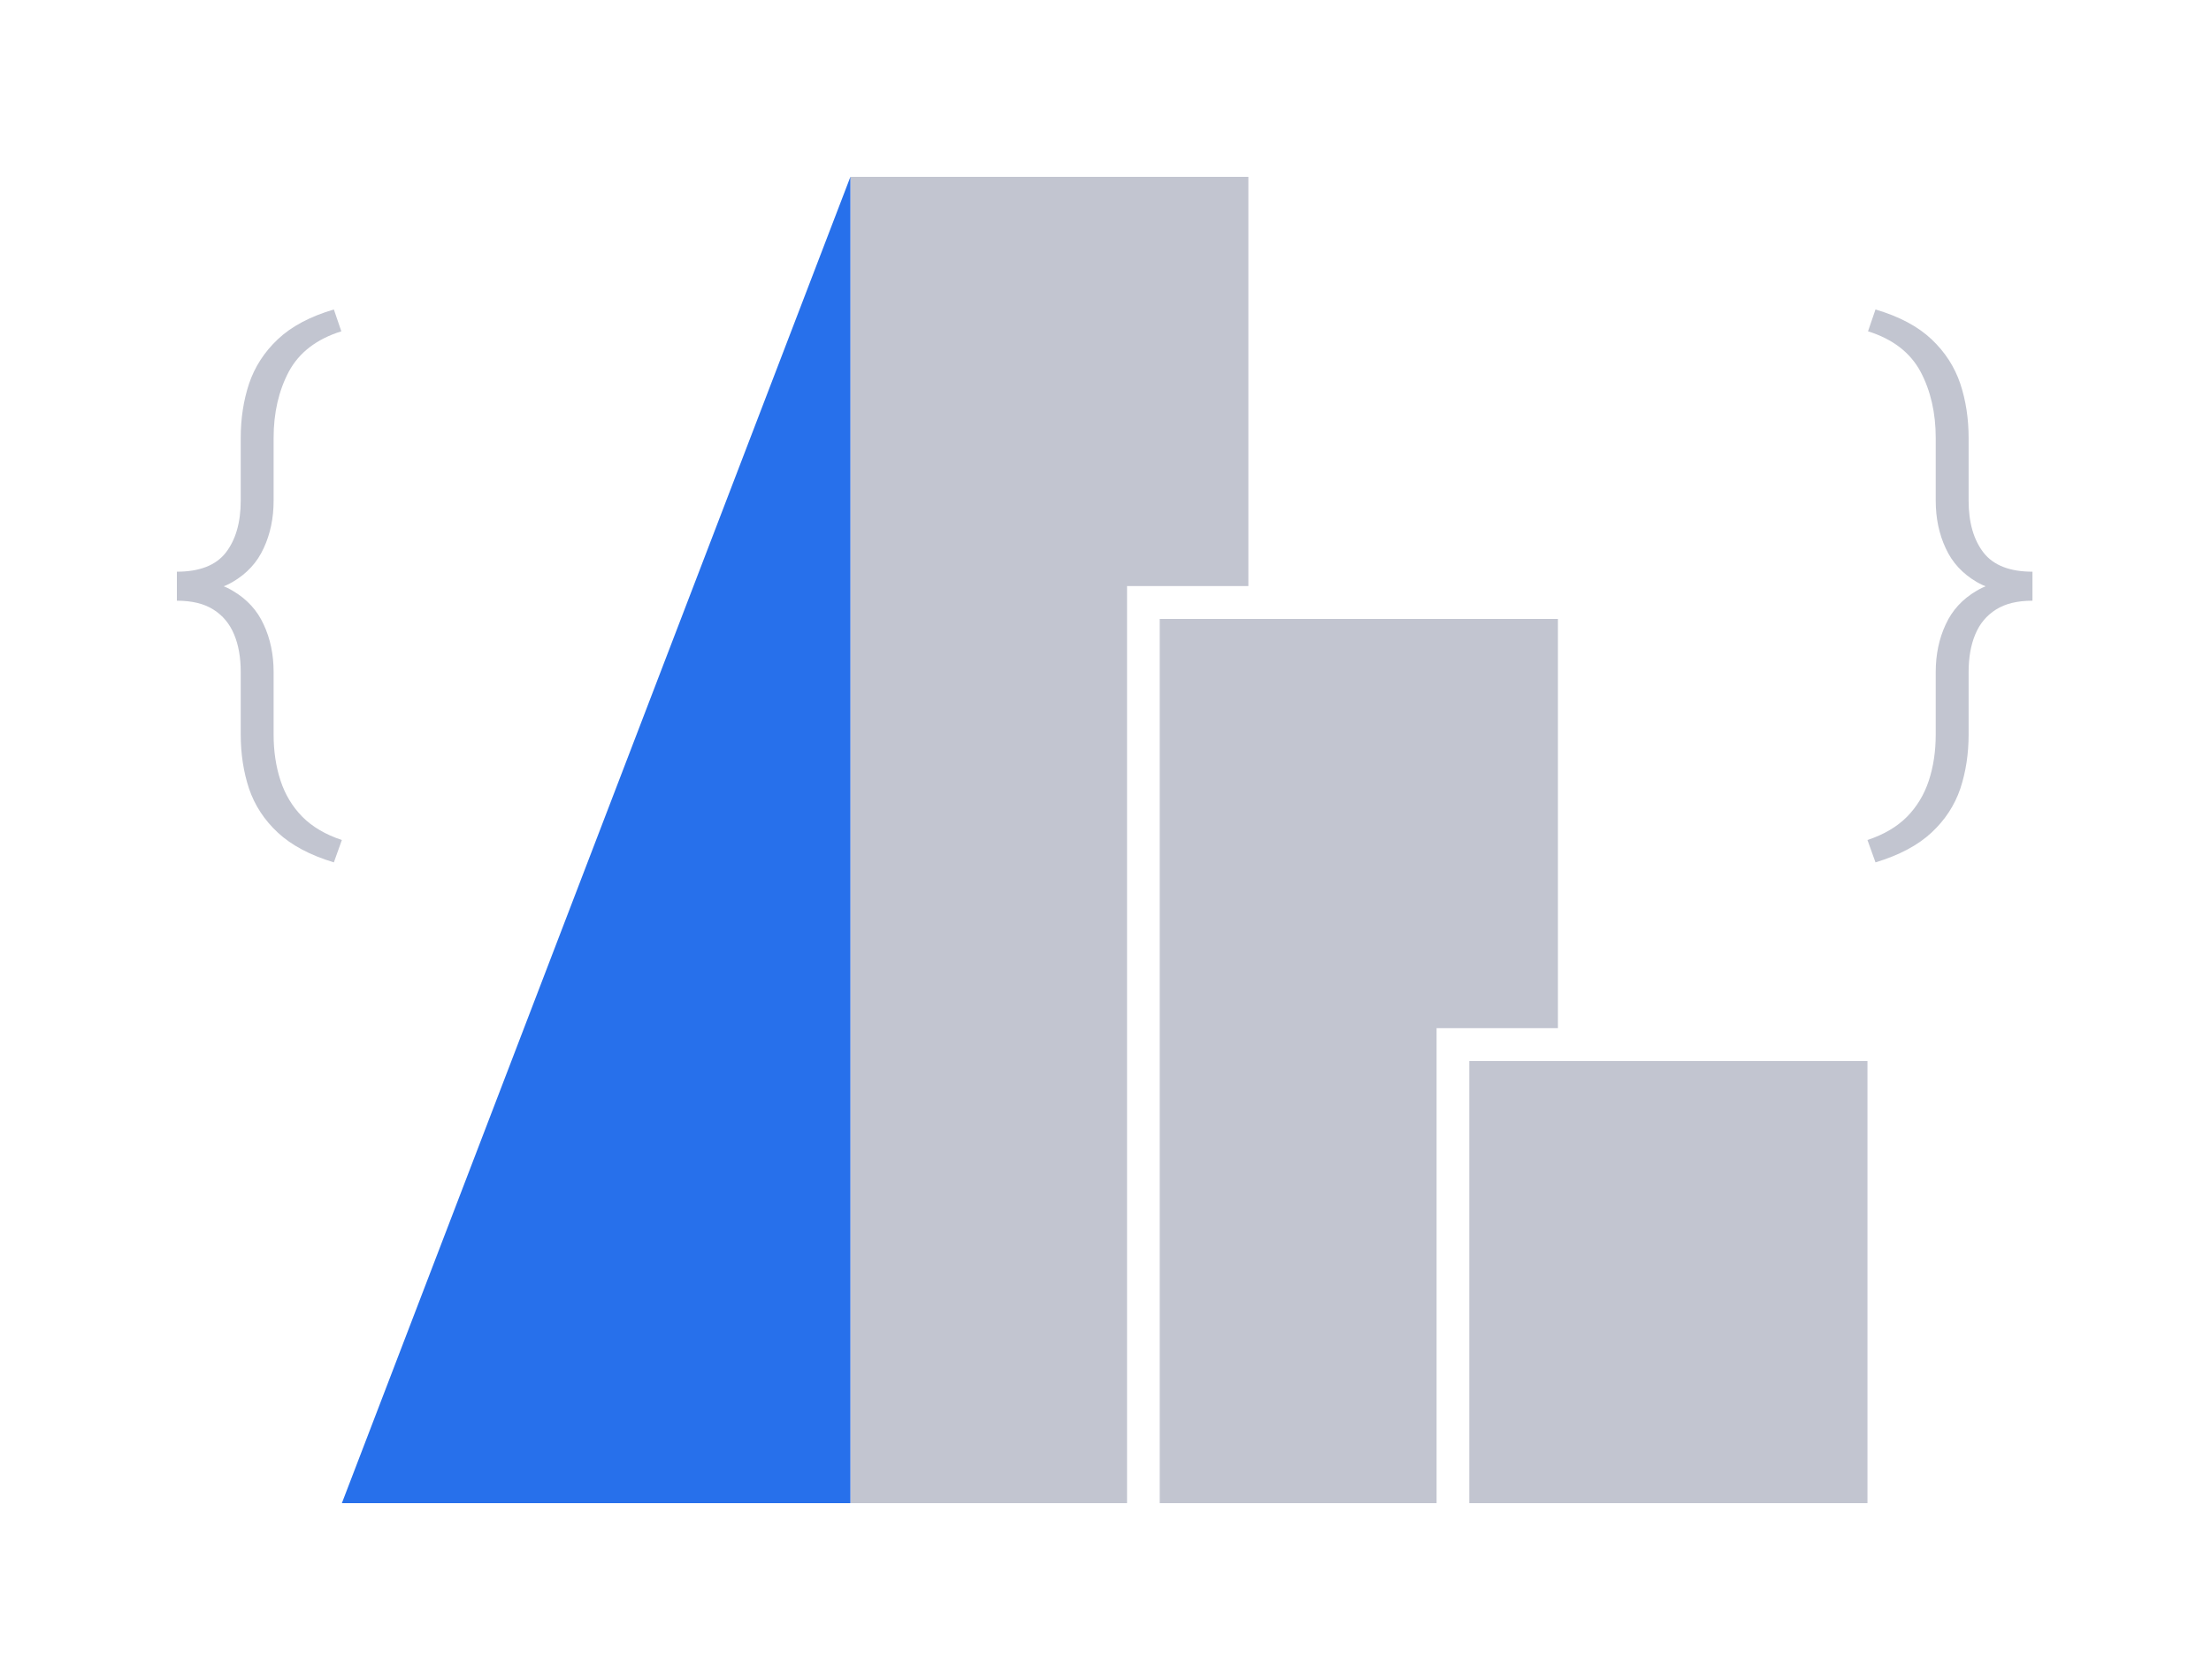
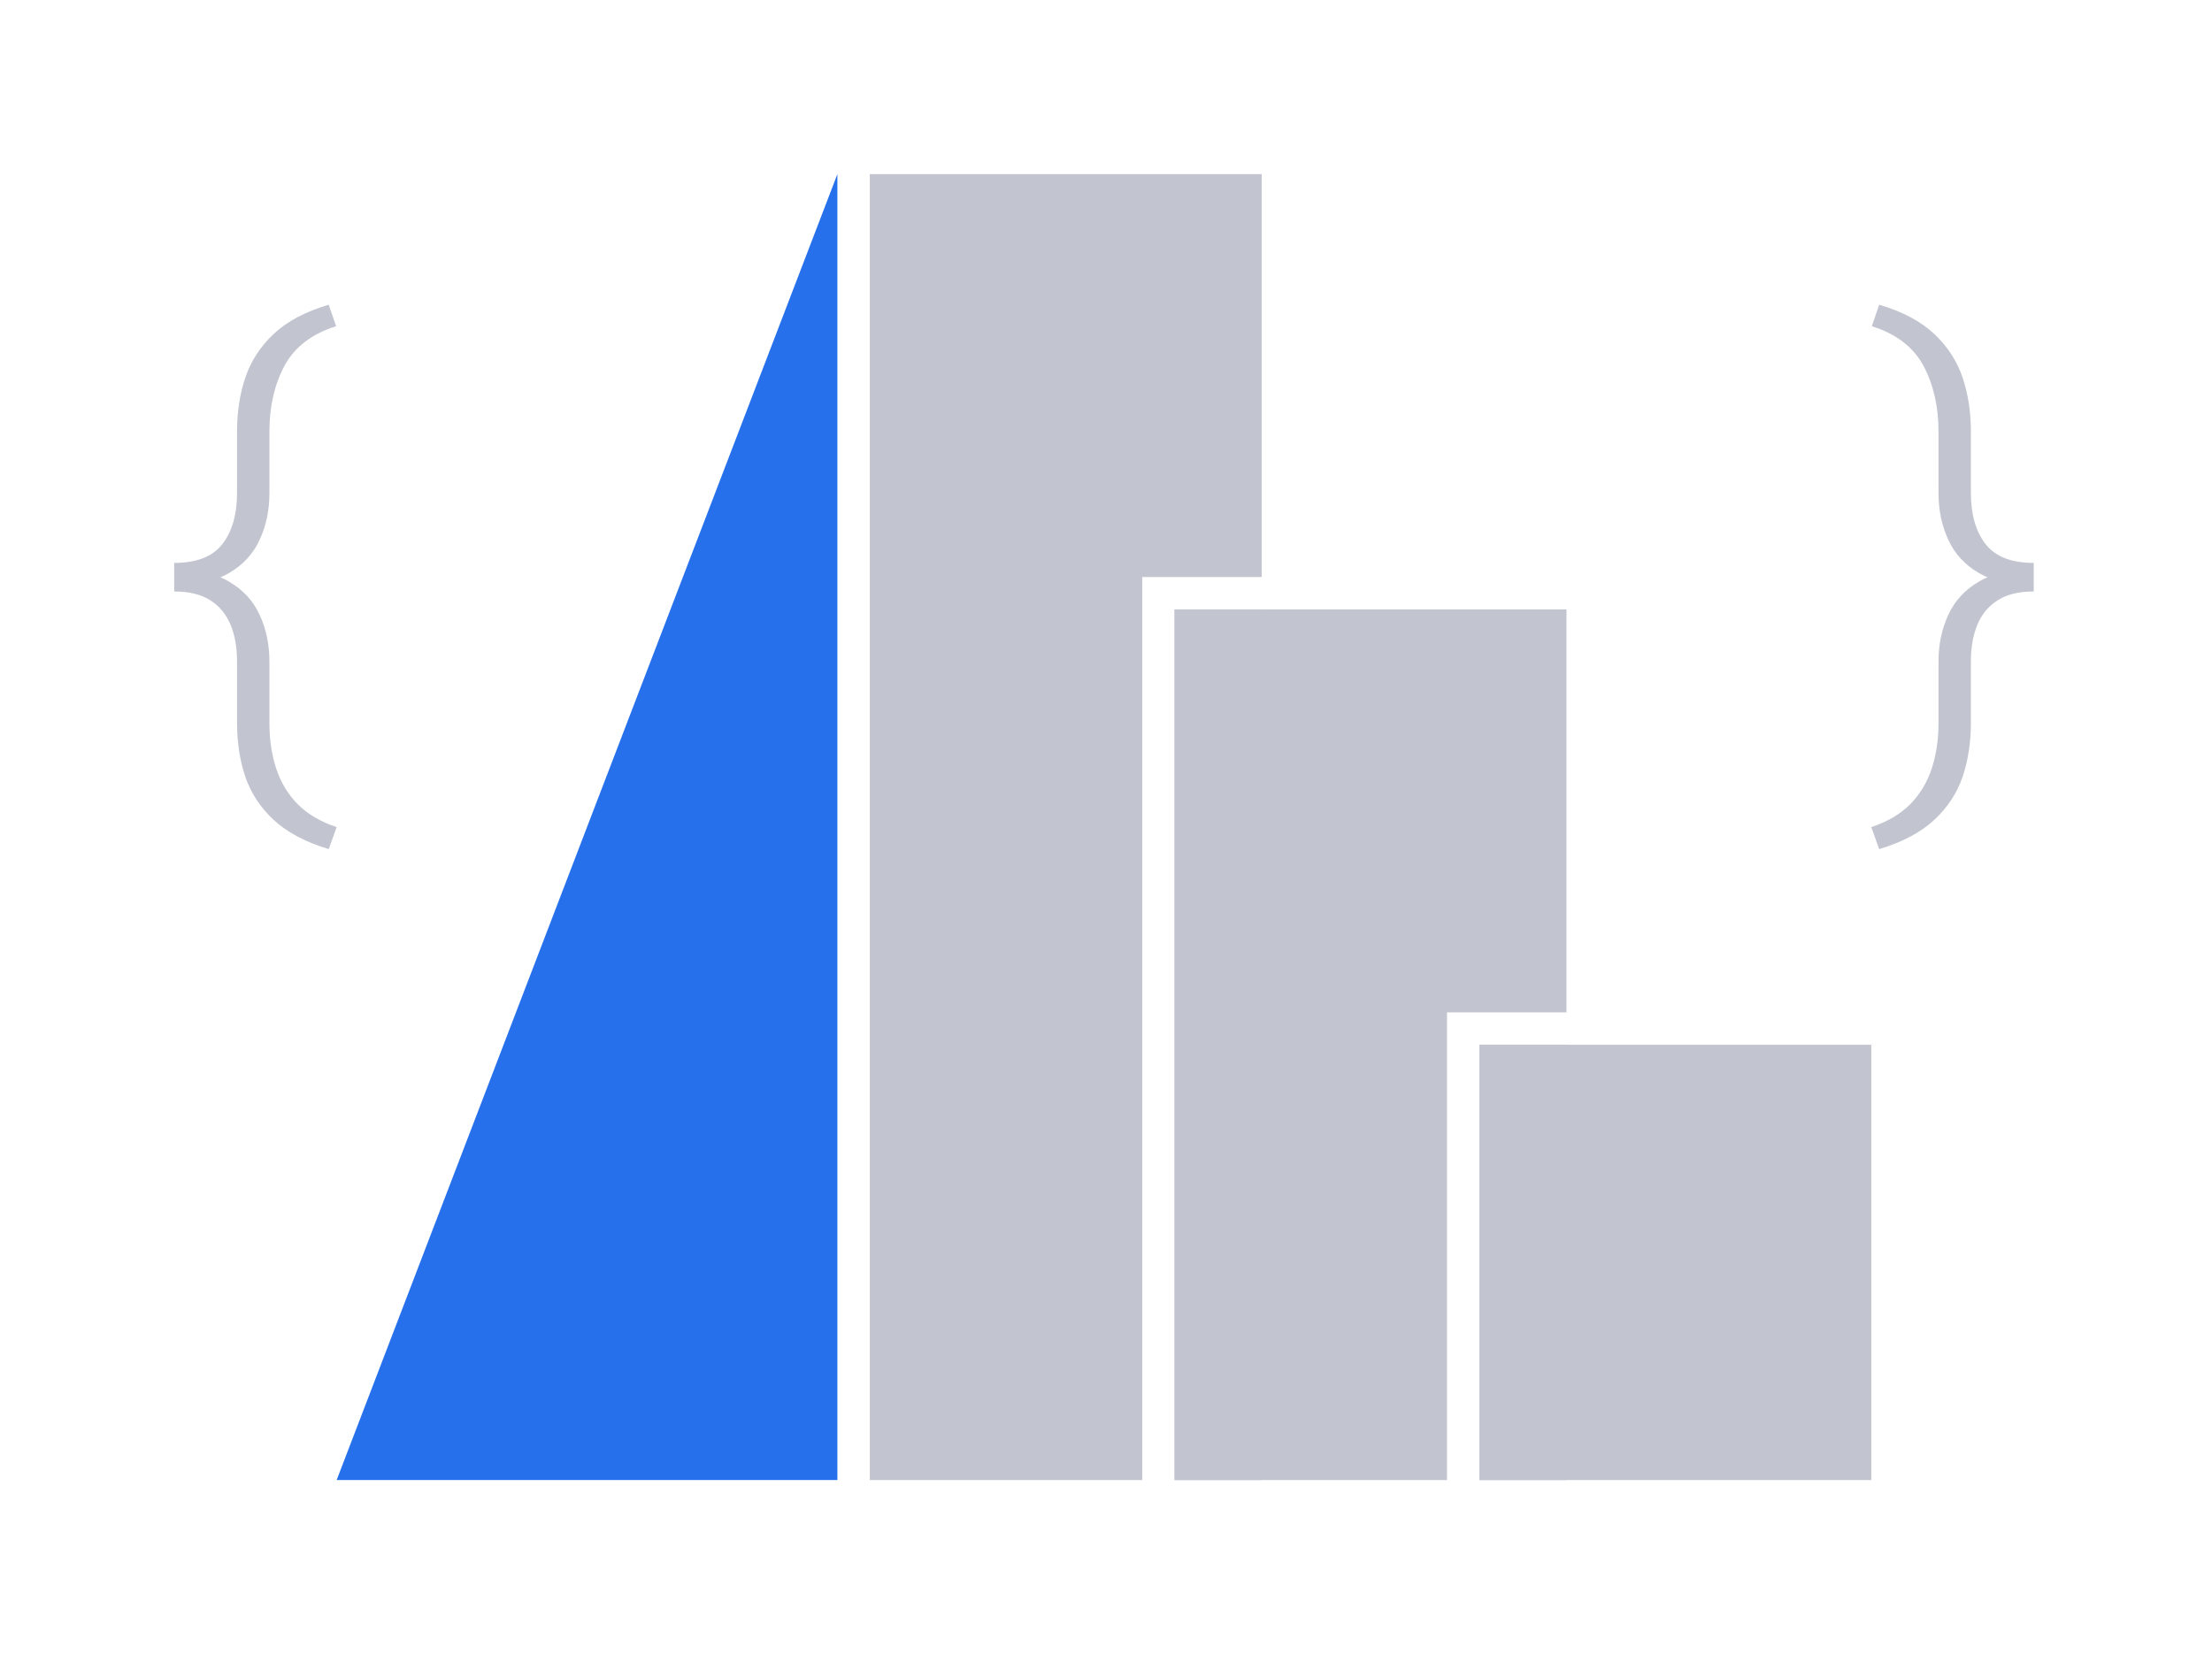
- <svg xmlns="http://www.w3.org/2000/svg" width="500" height="380" viewBox="0 0 500 380" fill="none">
+ <svg xmlns="http://www.w3.org/2000/svg" width="508" height="380" viewBox="0 0 508 380" fill="none">
  <path d="M75.5 70L77.188 74.938C71.604 76.688 67.646 79.729 65.312 84.062C63.021 88.396 61.875 93.396 61.875 99.062V113.25C61.875 117.208 61.125 120.792 59.625 124C58.167 127.208 55.833 129.75 52.625 131.625C49.417 133.5 45.208 134.438 40 134.438V129.312C45.125 129.312 48.812 127.875 51.062 125C53.312 122.083 54.438 118.167 54.438 113.25V99.062C54.438 94.688 55.062 90.604 56.312 86.812C57.604 82.979 59.771 79.625 62.812 76.75C65.896 73.833 70.125 71.583 75.5 70ZM77.312 190L75.5 195.062C70.125 193.438 65.896 191.188 62.812 188.312C59.771 185.479 57.604 182.167 56.312 178.375C55.062 174.583 54.438 170.5 54.438 166.125V152C54.438 148.708 53.938 145.875 52.938 143.5C51.938 141.083 50.375 139.208 48.25 137.875C46.167 136.542 43.417 135.875 40 135.875V130.75C45.208 130.75 49.417 131.708 52.625 133.625C55.833 135.5 58.167 138.042 59.625 141.25C61.125 144.458 61.875 148.042 61.875 152V166.125C61.875 169.917 62.396 173.396 63.438 176.562C64.479 179.729 66.125 182.458 68.375 184.75C70.667 187.042 73.646 188.792 77.312 190Z" fill="#C2C5D0" />
-   <path fill-rule="evenodd" clip-rule="evenodd" d="M282.312 40H192.312V340H254.873V132.56H282.312V40ZM282.312 140H262.313V340L282.312 340V140Z" fill="#C2C5D0" />
-   <path d="M332.312 240H422.312V340H332.312V240Z" fill="#C2C5D0" />
-   <path fill-rule="evenodd" clip-rule="evenodd" d="M352.312 140H262.312V340H324.873V232.56H352.312V140ZM352.312 240H332.313V340L352.312 340V240Z" fill="#C2C5D0" />
  <path d="M192.312 340H77.312L192.312 40V340Z" fill="#2770EB" />
-   <path d="M424.125 70L422.438 74.938C428.021 76.688 431.979 79.729 434.312 84.062C436.604 88.396 437.75 93.396 437.75 99.062V113.25C437.75 117.208 438.5 120.792 440 124C441.458 127.208 443.792 129.75 447 131.625C450.208 133.5 454.417 134.438 459.625 134.438V129.312C454.5 129.312 450.812 127.875 448.562 125C446.312 122.083 445.188 118.167 445.188 113.25V99.062C445.188 94.688 444.562 90.604 443.312 86.812C442.021 82.979 439.854 79.625 436.812 76.75C433.729 73.833 429.5 71.583 424.125 70ZM422.312 190L424.125 195.062C429.5 193.438 433.729 191.188 436.812 188.312C439.854 185.479 442.021 182.167 443.312 178.375C444.562 174.583 445.188 170.5 445.188 166.125V152C445.188 148.708 445.688 145.875 446.688 143.5C447.688 141.083 449.25 139.208 451.375 137.875C453.458 136.542 456.208 135.875 459.625 135.875V130.75C454.417 130.75 450.208 131.708 447 133.625C443.792 135.5 441.458 138.042 440 141.25C438.5 144.458 437.75 148.042 437.75 152V166.125C437.75 169.917 437.229 173.396 436.188 176.562C435.146 179.729 433.5 182.458 431.25 184.75C428.958 187.042 425.979 188.792 422.312 190Z" fill="#C2C5D0" />
+   <path fill-rule="evenodd" clip-rule="evenodd" d="M289.752 40H199.752V340H262.312V132.56H289.752V40ZM289.752 140H269.753V340L289.752 340V140Z" fill="#C2C5D0" />
+   <path d="M339.752 240H429.752V340H339.752V240Z" fill="#C2C5D0" />
+   <path fill-rule="evenodd" clip-rule="evenodd" d="M359.752 140H269.752V340H332.312V232.56H359.752V140ZM359.752 240H339.753V340L359.752 340V240Z" fill="#C2C5D0" />
+   <path d="M431.565 70L429.877 74.938C435.461 76.688 439.419 79.729 441.752 84.062C444.044 88.396 445.19 93.396 445.19 99.062V113.25C445.19 117.208 445.94 120.792 447.44 124C448.898 127.208 451.232 129.75 454.44 131.625C457.648 133.5 461.857 134.438 467.065 134.438V129.312C461.94 129.312 458.252 127.875 456.002 125C453.752 122.083 452.627 118.167 452.627 113.25V99.062C452.627 94.688 452.002 90.604 450.752 86.812C449.461 82.979 447.294 79.625 444.252 76.75C441.169 73.833 436.94 71.583 431.565 70ZM429.752 190L431.565 195.062C436.94 193.438 441.169 191.188 444.252 188.312C447.294 185.479 449.461 182.167 450.752 178.375C452.002 174.583 452.627 170.5 452.627 166.125V152C452.627 148.708 453.127 145.875 454.127 143.5C455.127 141.083 456.69 139.208 458.815 137.875C460.898 136.542 463.648 135.875 467.065 135.875V130.75C461.857 130.75 457.648 131.708 454.44 133.625C451.232 135.5 448.898 138.042 447.44 141.25C445.94 144.458 445.19 148.042 445.19 152V166.125C445.19 169.917 444.669 173.396 443.627 176.562C442.586 179.729 440.94 182.458 438.69 184.75C436.398 187.042 433.419 188.792 429.752 190Z" fill="#C2C5D0" />
</svg>
